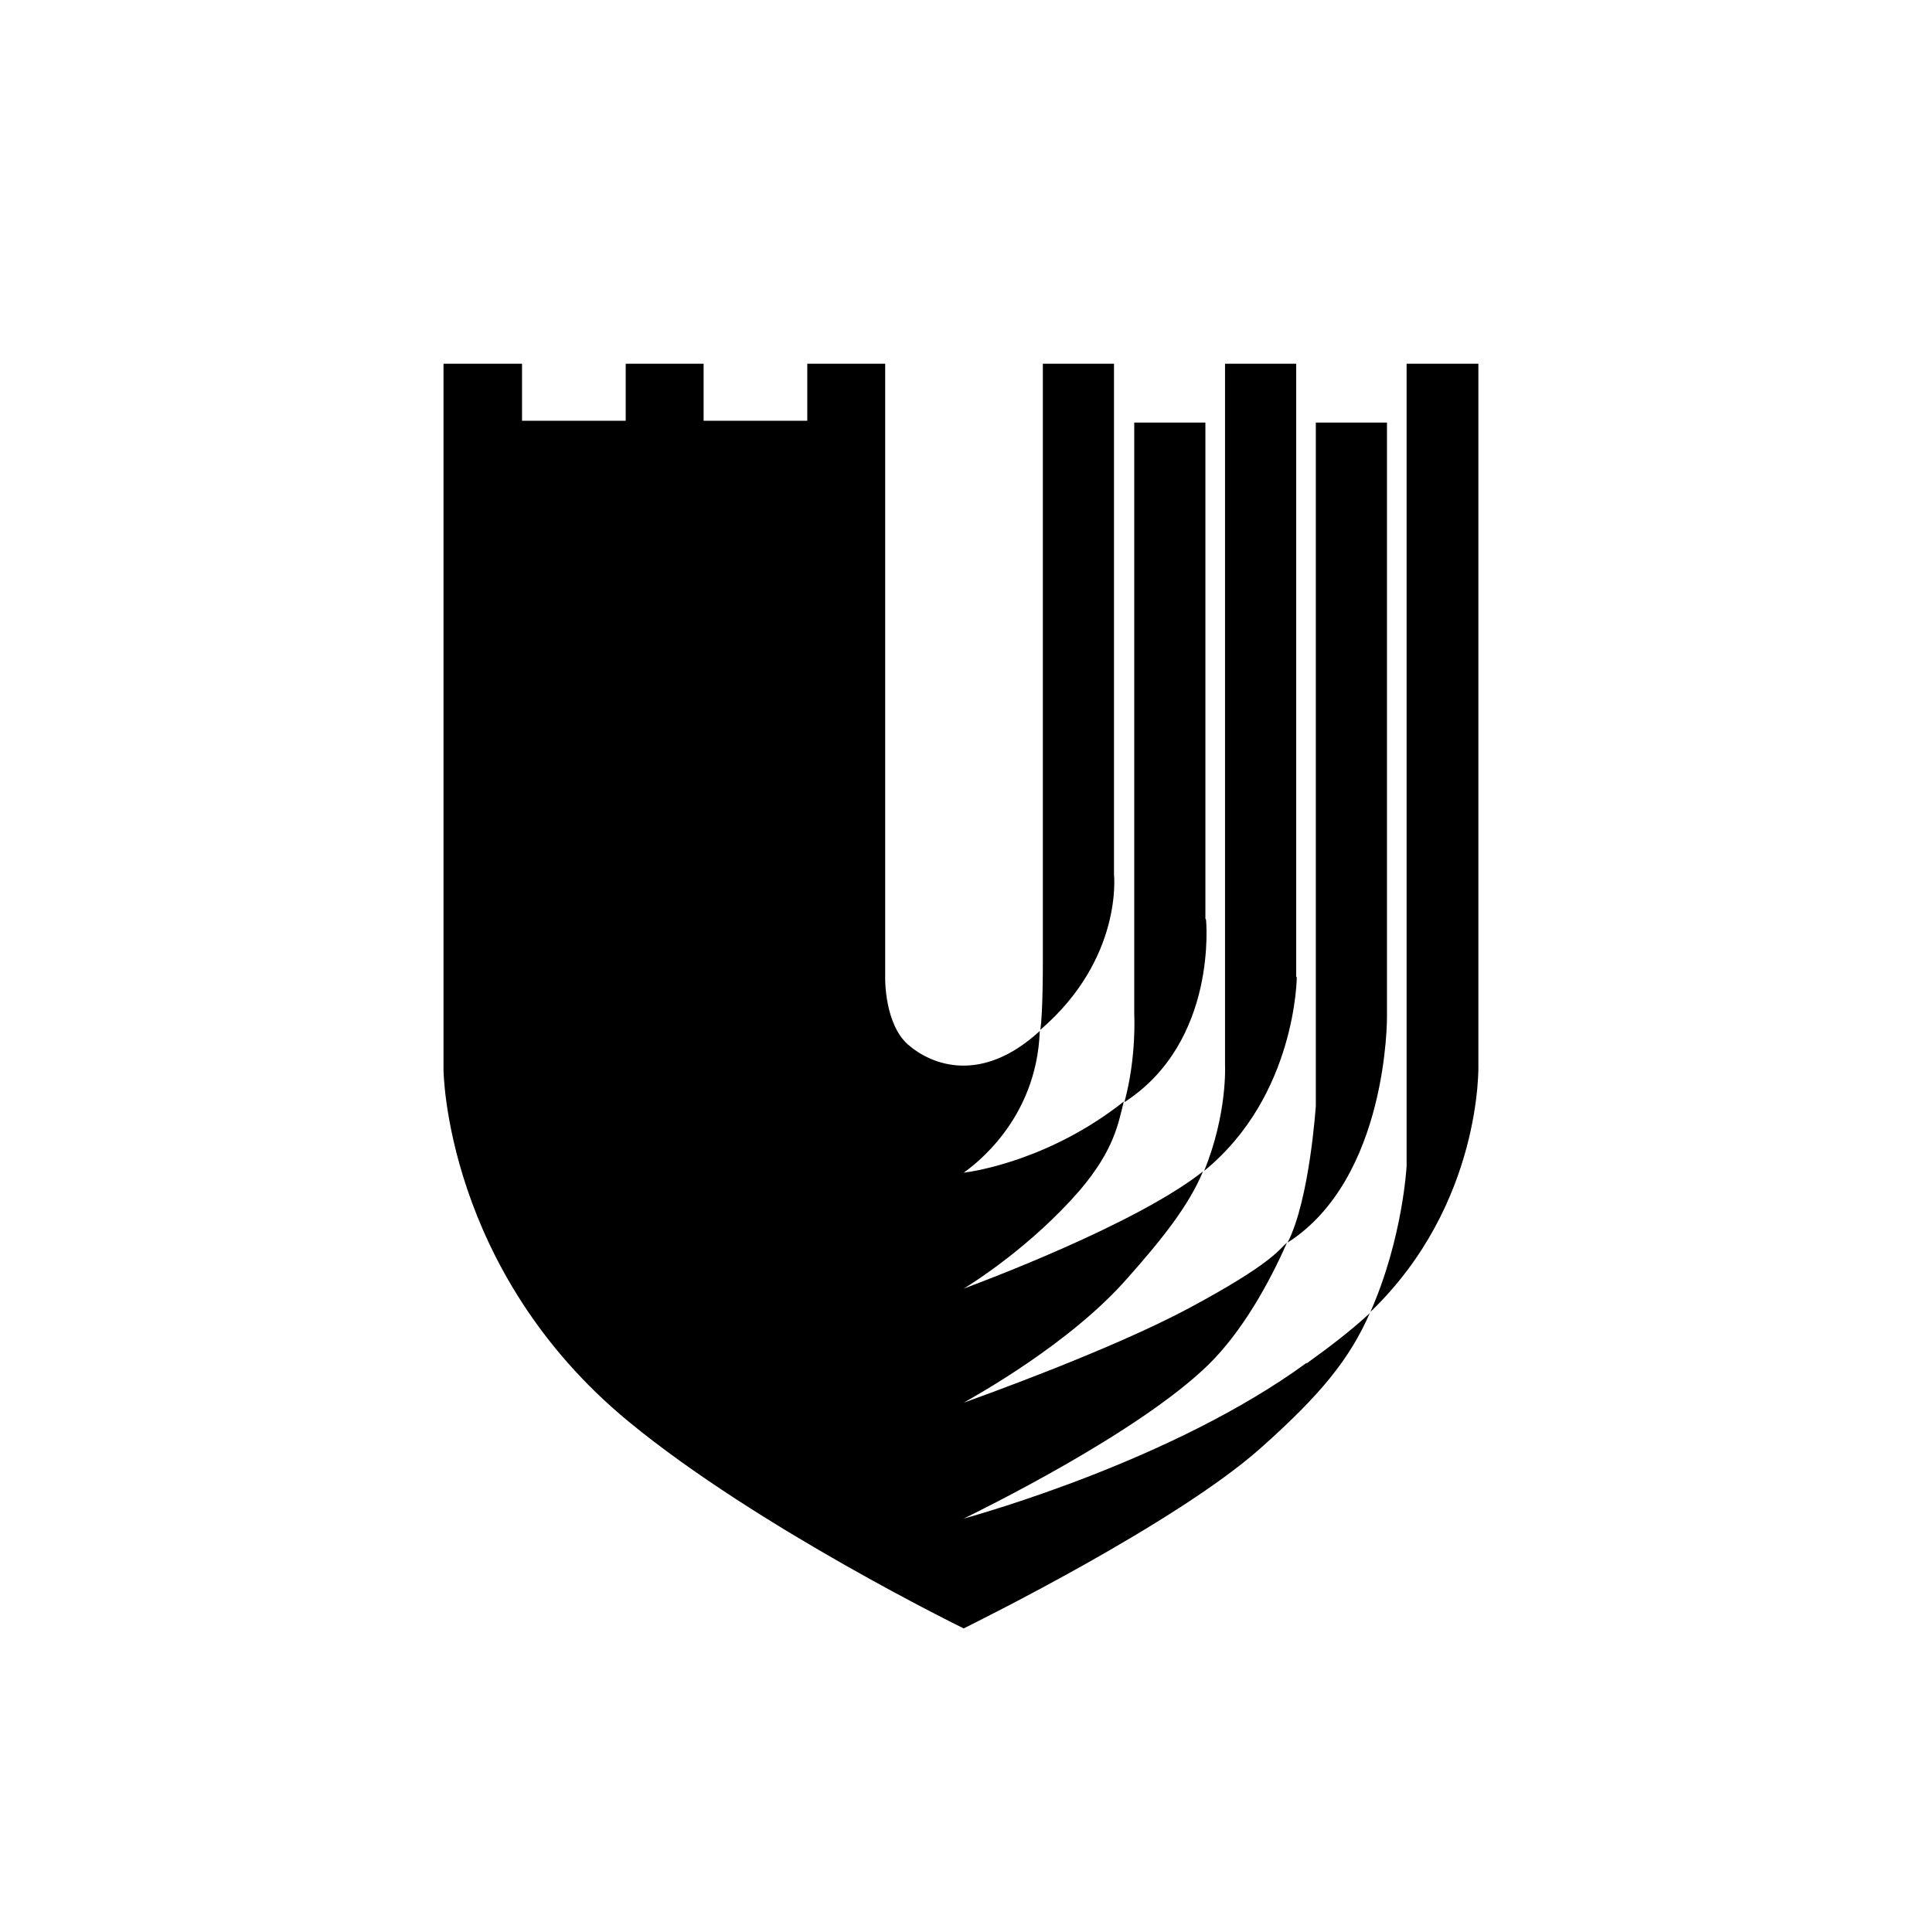
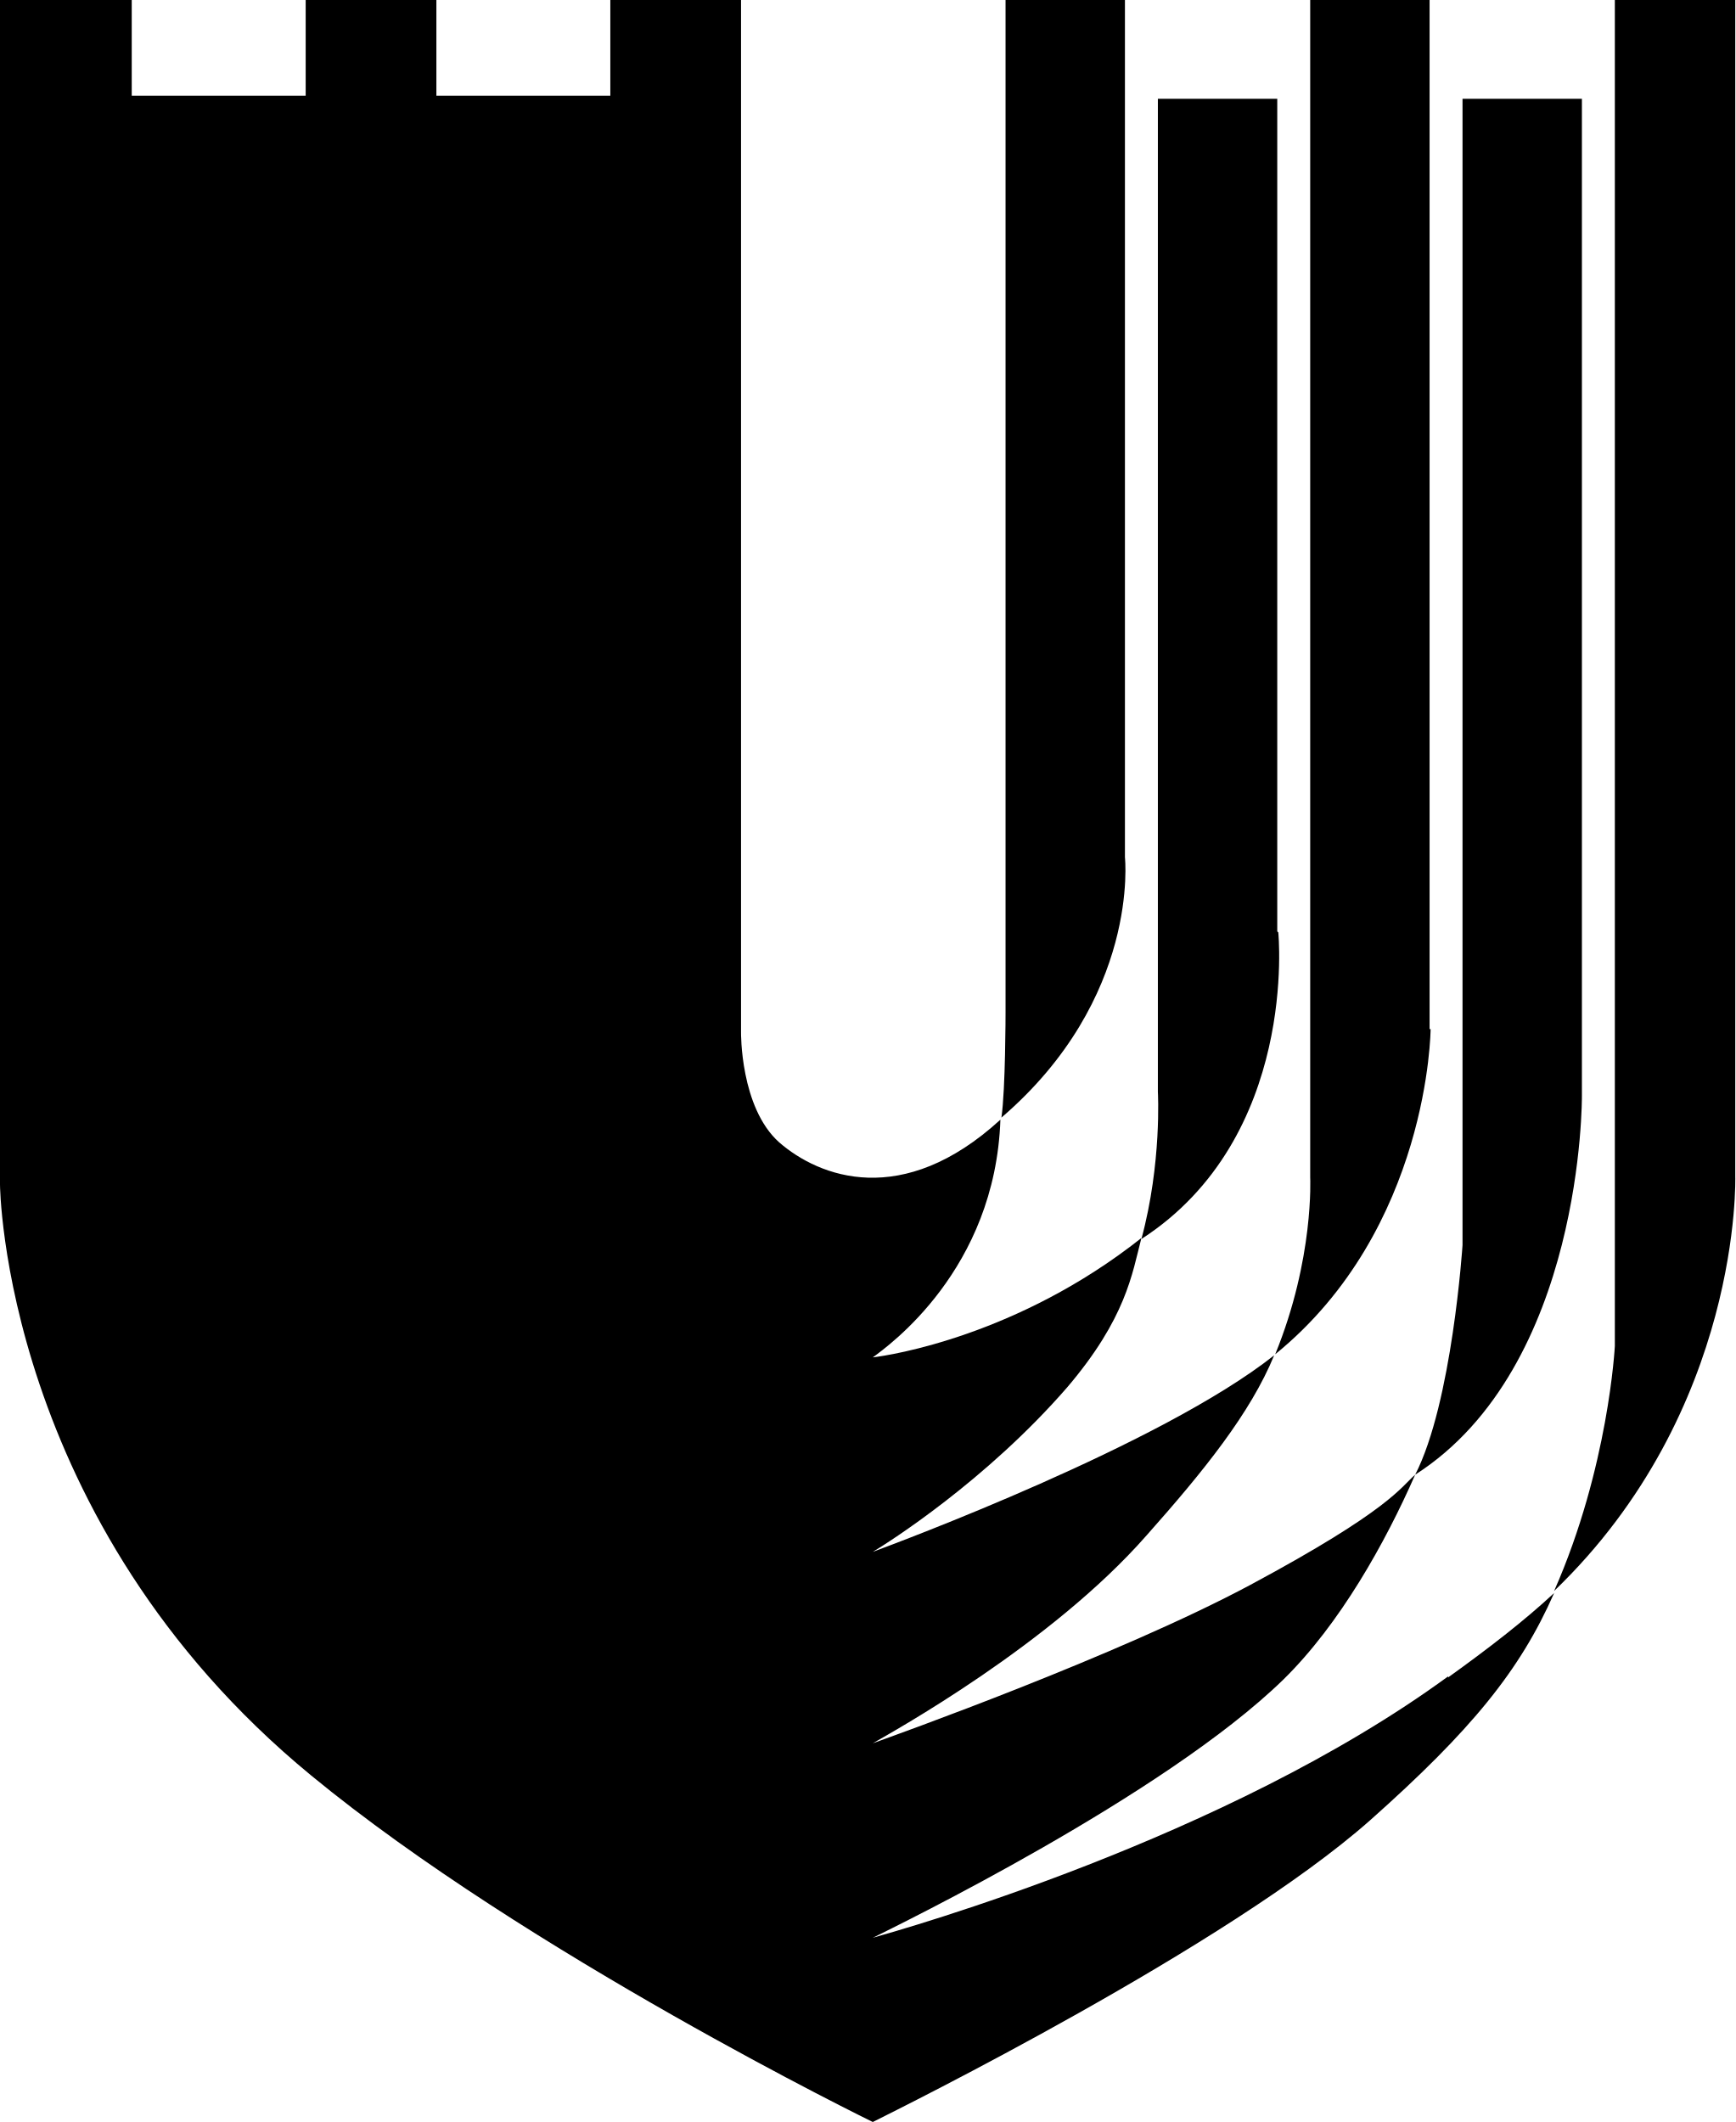
- <svg xmlns="http://www.w3.org/2000/svg" id="Layer_1" version="1.1" viewBox="0 0 31.45 31.5">
+ <svg xmlns="http://www.w3.org/2000/svg" id="Layer_1" version="1.1" viewBox="0 0 16.86 20.62">
  <defs>
    <style>
      .st0 {
        fill: none;
      }
    </style>
  </defs>
  <g>
-     <path d="M21.3,22.22c-2.16,1.58-5.31,2.46-5.59,2.54h0c.24-.12,2.83-1.38,3.99-2.51.55-.54.99-1.33,1.28-1.99-.14.12-.24.34-1.6,1.07-1.29.69-3.45,1.46-3.67,1.54h0c.19-.11,1.73-.96,2.66-2.02.56-.63,1.01-1.19,1.24-1.75-1.1.87-3.66,1.82-3.9,1.91h0c.15-.09,1.1-.69,1.89-1.6.57-.67.63-1.1.72-1.45-1.2.95-2.44,1.14-2.61,1.16h0c.15-.11,1.19-.85,1.24-2.31-.95.87-1.76.56-2.15.22-.38-.34-.37-1.07-.37-1.07V5.93h-1.27v.93h-1.69v-.93h-1.27v.93h-1.69v-.93h-1.28v11.51s.02,3.27,3.02,5.74c2.1,1.73,5.46,3.37,5.46,3.37.28-.14,3.45-1.71,4.83-2.93.99-.88,1.46-1.46,1.79-2.21-.29.27-.64.54-1.03.82Z" />
+     <path d="M14.07,16.29c-2.16,1.58-5.31,2.46-5.59,2.54h0c.24-.12,2.83-1.38,3.99-2.51.55-.54.99-1.33,1.28-1.99-.14.12-.24.34-1.6,1.07-1.29.69-3.45,1.46-3.67,1.54h0c.19-.11,1.73-.96,2.66-2.02.56-.63,1.01-1.19,1.24-1.75-1.1.87-3.66,1.82-3.9,1.91h0c.15-.09,1.1-.69,1.89-1.6.57-.67.63-1.1.72-1.45-1.2.95-2.44,1.14-2.61,1.16h0c.15-.11,1.19-.85,1.24-2.31-.95.87-1.76.56-2.15.22-.38-.34-.37-1.07-.37-1.07V0h-1.27v.93h-1.69v-.93h-1.27v.93h-1.69v-.93H0v11.51s.02,3.27,3.02,5.74c2.1,1.73,5.46,3.37,5.46,3.37.28-.14,3.45-1.71,4.83-2.93.99-.88,1.46-1.46,1.79-2.21-.29.27-.64.54-1.03.82Z" />
    <g>
-       <path d="M19.65,14.98V6.89h-1.16v9.65s.04.69-.16,1.43c1.53-.99,1.33-2.98,1.33-2.98Z" />
-       <path d="M21.13,15.93V5.93h-1.16v11.44s.04.79-.34,1.72c1.5-1.22,1.51-3.16,1.51-3.16Z" />
-       <path d="M22.61,16.58V6.89h-1.16v11.14s-.1,1.53-.46,2.23c1.64-1.05,1.62-3.68,1.62-3.68Z" />
-       <path d="M24.1,17.37V5.93h-1.17v13.08s-.06,1.18-.59,2.38c1.83-1.76,1.76-4.03,1.76-4.03Z" />
-       <path d="M18.16,14.27V5.93h-1.16v9.84s0,.74-.04,1.02c1.35-1.16,1.2-2.53,1.2-2.53Z" />
+       <path d="M12.41,9.05V.96h-1.16v9.65s.04.69-.16,1.43c1.53-.99,1.33-2.98,1.33-2.98Z" />
+       <path d="M13.89,10V0h-1.16v11.44s.04.79-.34,1.72c1.5-1.22,1.51-3.16,1.51-3.16Z" />
+       <path d="M15.37,10.64V.96h-1.16v11.14s-.1,1.53-.46,2.23c1.64-1.05,1.62-3.68,1.62-3.68Z" />
+       <path d="M16.86,11.44V0h-1.17v13.08s-.06,1.18-.59,2.38c1.83-1.76,1.76-4.03,1.76-4.03Z" />
+       <path d="M10.93,8.34V0h-1.16v9.84s0,.74-.04,1.02c1.35-1.16,1.2-2.53,1.2-2.53Z" />
    </g>
  </g>
-   <rect class="st0" x="-31.5" y="-31.5" width="294.28" height="94.5" />
+   <rect class="st0" x="-38.74" y="-37.43" width="294.28" height="94.5" />
</svg>
